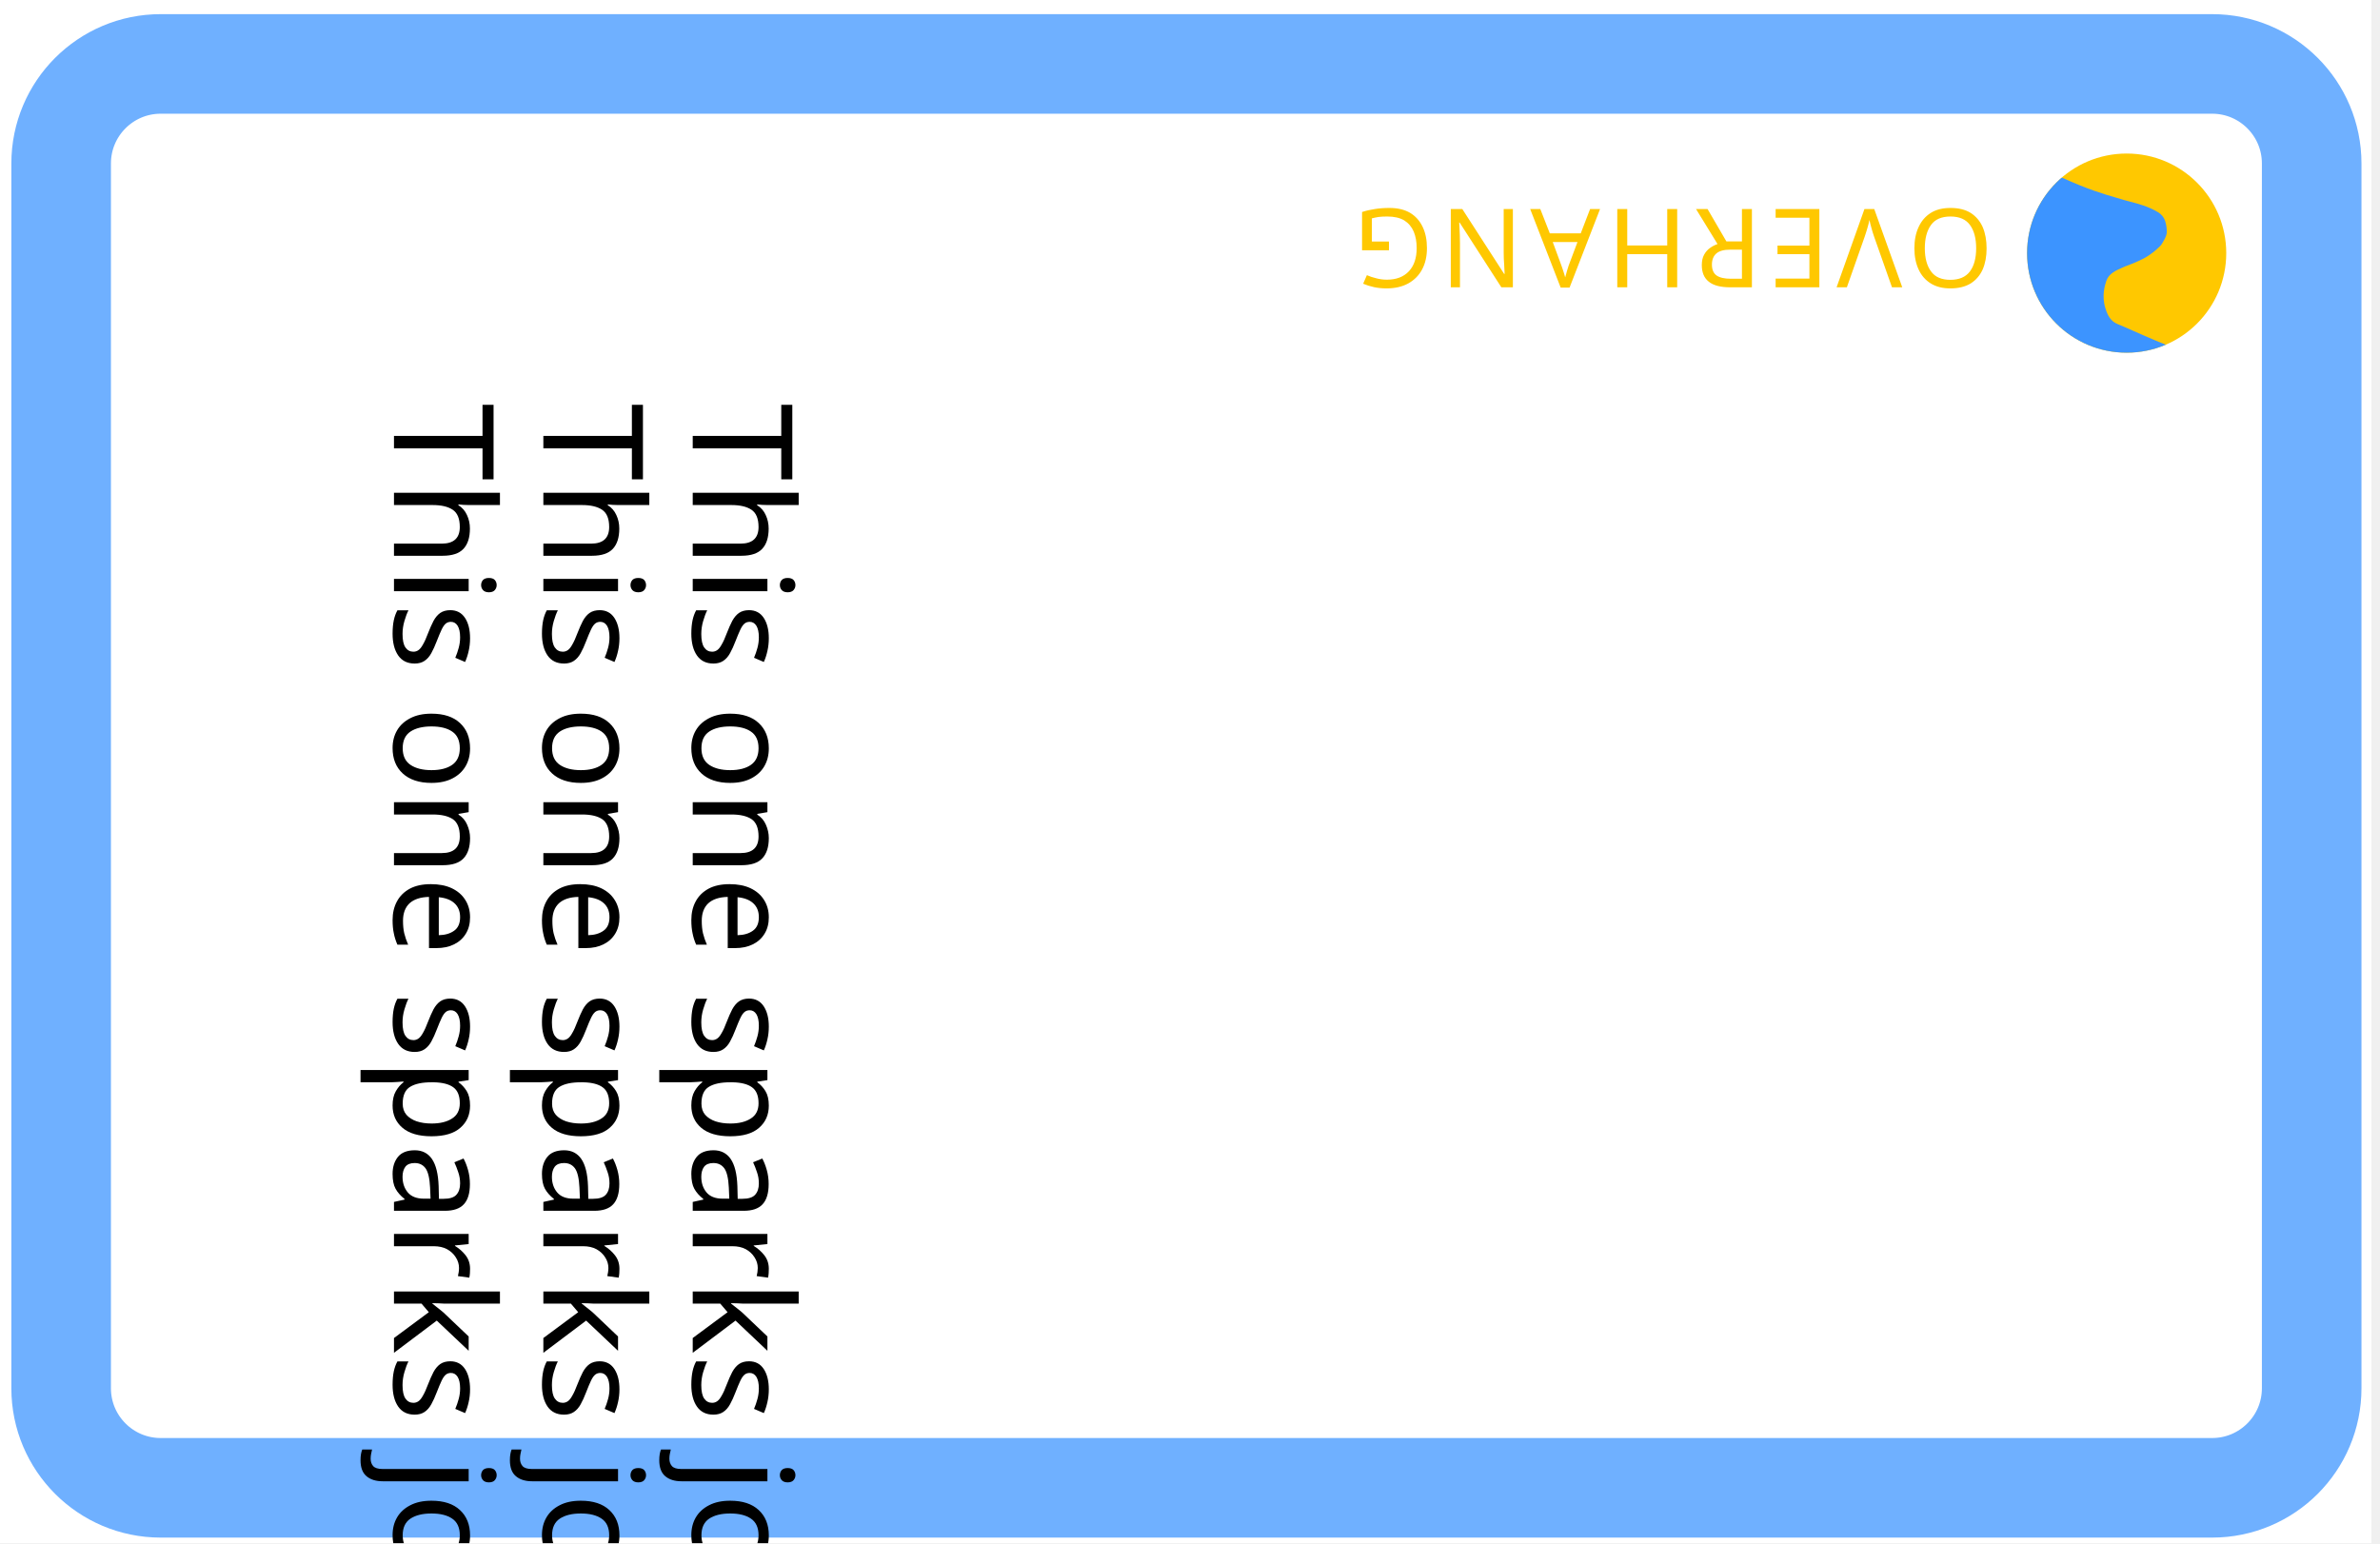
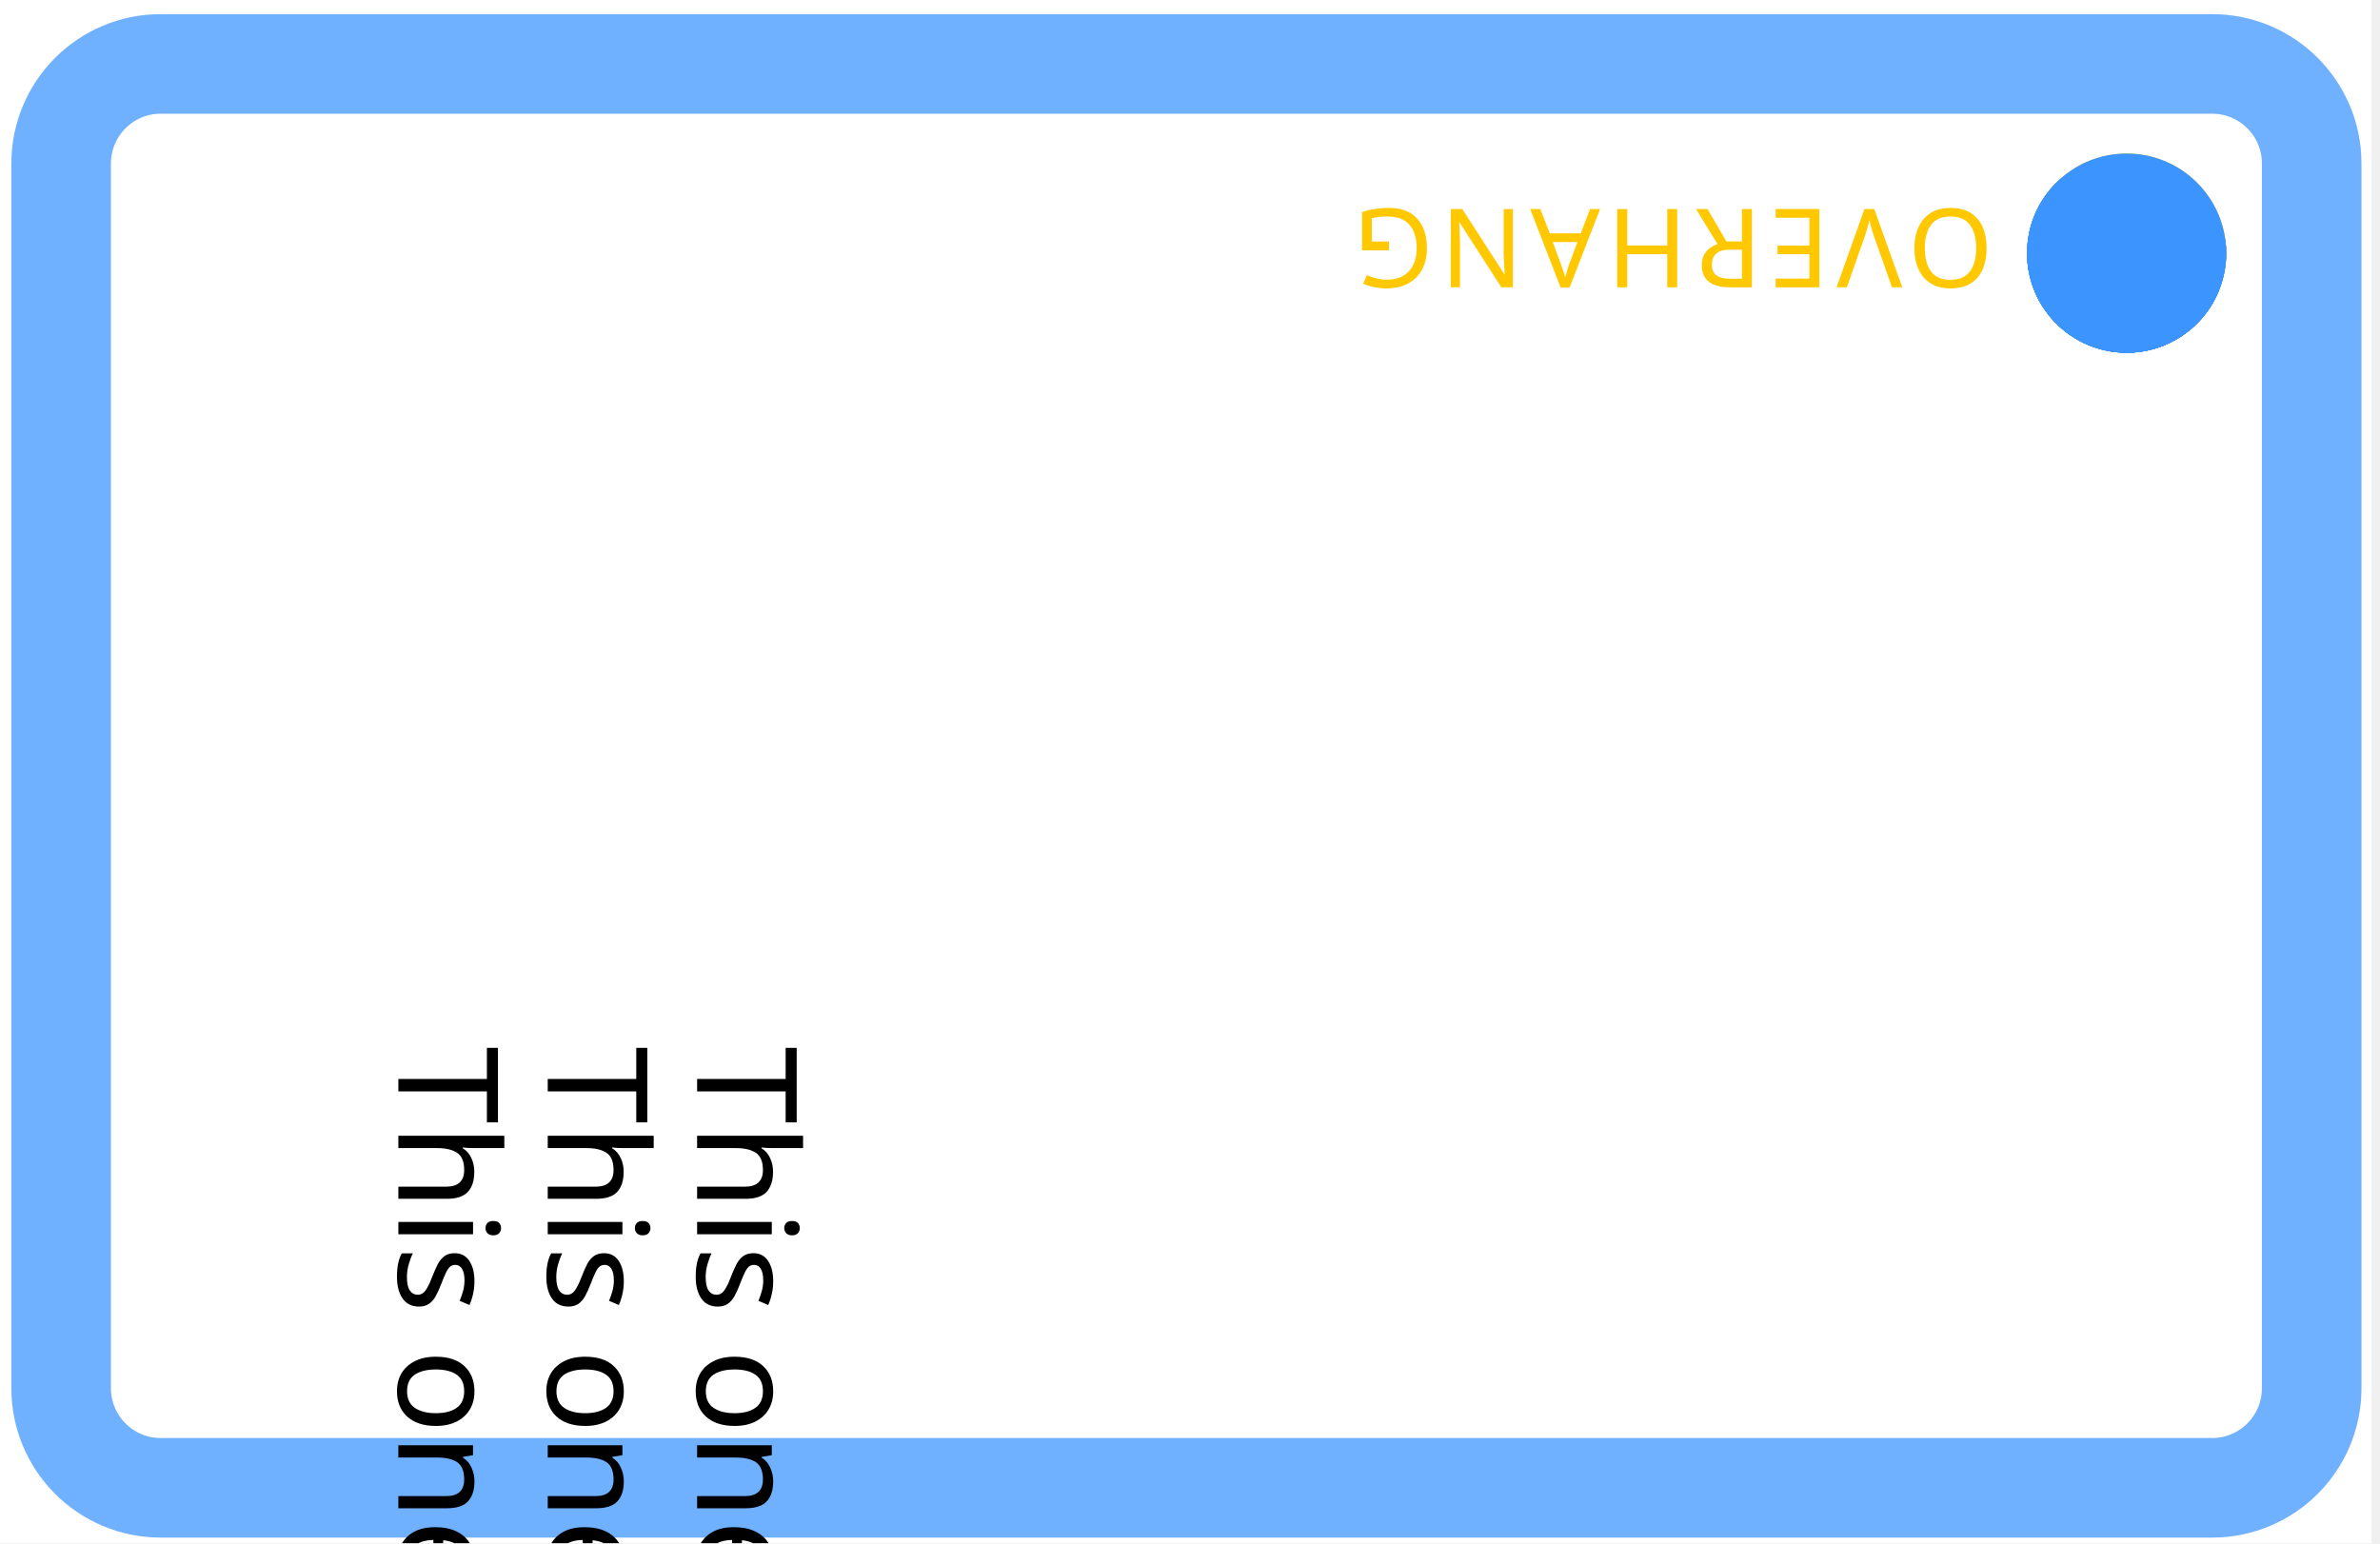
<svg xmlns="http://www.w3.org/2000/svg" width="239" height="155" viewBox="0 0 239 155" fill="none">
  <g clip-path="url(#clip0_46_3)">
    <rect width="238.14" height="154.98" transform="translate(238.14 154.98) rotate(-180)" fill="white" />
    <rect x="232.14" y="149.42" width="226" height="143" rx="10" transform="rotate(-180 232.14 149.42)" stroke="#6FB0FF" stroke-width="10" />
-     <text transform="translate(84.56 12.42) rotate(90)" fill="black" xml:space="preserve" style="white-space: pre" font-family="Jolly Lodger" font-size="14" letter-spacing="0em">
+     <text transform="translate(85 77) rotate(90)" fill="black" xml:space="preserve" style="white-space: pre" font-family="Jolly Lodger" font-size="14" letter-spacing="0em">
      <tspan x="28.095" y="14.997">This one sparks joy</tspan>
    </text>
-     <text transform="translate(69.56 12.42) rotate(90)" fill="black" xml:space="preserve" style="white-space: pre" font-family="Jolly Lodger" font-size="14" letter-spacing="0em">
+     <text transform="translate(70 77) rotate(90)" fill="black" xml:space="preserve" style="white-space: pre" font-family="Jolly Lodger" font-size="14" letter-spacing="0em">
      <tspan x="28.095" y="14.997">This one sparks joy</tspan>
    </text>
-     <text transform="translate(54.56 12.42) rotate(90)" fill="black" xml:space="preserve" style="white-space: pre" font-family="Jolly Lodger" font-size="14" letter-spacing="0em">
+     <text transform="translate(55 77) rotate(90)" fill="black" xml:space="preserve" style="white-space: pre" font-family="Jolly Lodger" font-size="14" letter-spacing="0em">
      <tspan x="28.095" y="14.997">This one sparks joy</tspan>
    </text>
    <text transform="translate(200.56 31.42) rotate(-180)" fill="#FFC800" xml:space="preserve" style="white-space: pre" font-family="Jolly Lodger" font-size="11" letter-spacing="0.06em">
      <tspan x="0.393" y="10.426">OVERHANG</tspan>
    </text>
    <circle cx="213.56" cy="25.42" r="10" transform="rotate(90 213.56 25.42)" fill="#FFC800" />
-     <mask id="mask0_46_3" style="mask-type:alpha" maskUnits="userSpaceOnUse" x="203" y="15" width="21" height="21">
-       <circle cx="213.56" cy="25.42" r="10" transform="rotate(90 213.56 25.42)" fill="#D9D9D9" />
-     </mask>
-     <g mask="url(#mask0_46_3)">
-       <path fill-rule="evenodd" clip-rule="evenodd" d="M239.32 71.911L239.32 41.034C239.218 41.034 238.703 40.985 236.464 40.492C234.795 40.125 232.017 39.33 230.218 38.815C230.088 38.778 229.963 38.742 229.844 38.708C228.683 38.376 227.821 38.109 227.051 37.871C226.403 37.671 225.821 37.491 225.183 37.31C223.409 36.806 222.007 36.297 220.429 35.723C220.074 35.593 219.709 35.461 219.329 35.324C217.336 34.608 215.55 33.815 214.234 33.231C213.602 32.95 213.078 32.717 212.692 32.565C211.945 32.269 211.649 31.694 211.415 30.928C211.038 29.686 211.379 28.639 211.511 28.231L211.516 28.216C211.756 27.478 212.494 27.156 213.1 26.891C213.133 26.876 213.167 26.861 213.199 26.847C213.267 26.817 213.406 26.756 213.406 26.756C213.406 26.756 214.552 26.345 215.293 25.946C216.142 25.49 216.941 24.741 217.06 24.543C217.179 24.344 217.59 23.735 217.59 23.315C217.59 22.977 217.555 22.607 217.426 22.206C217.298 21.805 217.042 21.51 216.704 21.309C215.724 20.724 214.712 20.461 213.873 20.243C213.574 20.165 213.296 20.093 213.049 20.014C212.878 19.959 212.674 19.9 212.434 19.831C211.401 19.533 209.698 19.042 207.061 17.839C205.249 17.013 202.909 15.525 201.212 14.446C200.913 14.256 200.634 14.079 200.381 13.92C199.08 13.102 198.148 12.476 197.435 11.997C196.597 11.435 196.062 11.075 195.586 10.846C195.405 10.752 195.197 10.647 194.966 10.53C193.674 9.878 191.657 8.86 189.603 7.298C189.415 7.106 189.27 6.938 189.147 6.782L189.147 71.911C189.147 73.849 190.729 75.42 192.68 75.42L235.787 75.42C237.738 75.42 239.32 73.849 239.32 71.911Z" fill="#3C94FF" />
-     </g>
+     <path d="M217.59 23.315C217.59 23.735 217.18 24.345 217.06 24.543C216.941 24.742 216.142 25.491 215.294 25.947C214.561 26.34 213.434 26.745 213.406 26.755C213.406 26.755 213.267 26.817 213.199 26.847C213.167 26.861 213.134 26.876 213.1 26.891C212.494 27.156 211.756 27.479 211.516 28.216L211.512 28.231C211.379 28.639 211.038 29.686 211.416 30.927C211.649 31.693 211.945 32.269 212.692 32.565C213.079 32.718 213.602 32.95 214.234 33.231C215.128 33.628 216.24 34.119 217.485 34.62C216.28 35.134 214.954 35.42 213.56 35.42C208.038 35.42 203.56 30.943 203.56 25.42C203.56 22.385 204.914 19.667 207.05 17.833C207.054 17.835 207.057 17.837 207.061 17.839C209.698 19.041 211.402 19.532 212.434 19.83C212.675 19.9 212.879 19.959 213.05 20.014C213.296 20.093 213.574 20.165 213.874 20.242C214.713 20.46 215.724 20.724 216.704 21.309C217.041 21.51 217.298 21.805 217.427 22.206C217.555 22.607 217.59 22.977 217.59 23.315Z" fill="#3C94FF" />
+     <path fill-rule="evenodd" clip-rule="evenodd" d="M223.56 25.42C223.56 30.943 219.083 35.42 213.56 35.42C208.038 35.42 203.561 30.943 203.56 25.42C203.56 22.672 204.669 20.183 206.464 18.375C207.856 18.767 209.423 19.344 210.749 19.834C211.414 20.08 212.018 20.303 212.511 20.47C213.506 20.807 214.618 21.25 215.69 21.68C215.853 21.745 216.035 21.802 216.205 21.843C220.365 22.836 222.445 23.538 223.227 24C223.308 24.025 223.388 24.049 223.469 24.075C223.528 24.515 223.56 24.964 223.56 25.42ZM220.653 26.074C220.82 25.547 220.529 24.985 220.003 24.818C219.477 24.651 218.914 24.942 218.747 25.468C218.148 27.352 217.574 28.604 217.061 29.422C216.547 30.244 216.129 30.572 215.864 30.701C215.405 30.925 215.145 30.722 214.559 30.448C214.236 30.296 213.851 30.015 213.348 29.593C212.894 29.213 212.272 28.656 211.674 28.17C210.414 27.149 208.812 26.062 206.729 25.665C206.187 25.562 205.663 25.919 205.559 26.461C205.456 27.004 205.813 27.527 206.355 27.63C207.956 27.935 209.249 28.779 210.414 29.723C211.027 30.22 211.5 30.655 212.063 31.126C212.577 31.556 213.132 31.987 213.71 32.258C213.939 32.366 215.234 33.233 216.74 32.499C217.457 32.15 218.125 31.493 218.757 30.485C219.39 29.473 220.025 28.049 220.653 26.074Z" fill="#3C94FF" />
+     <path d="M221.483 31.517C219.655 33.89 216.787 35.42 213.56 35.42C208.141 35.42 203.732 31.109 203.568 25.729C203.999 25.828 204.323 25.908 204.58 25.972C204.89 26.049 205.102 26.101 205.286 26.133C205.395 26.152 205.5 26.171 205.602 26.19L205.64 26.198C206.33 26.329 206.879 26.433 207.642 26.108C208.254 25.848 209.068 25.4 209.433 24.718C209.505 24.583 209.58 24.439 209.654 24.293C209.94 23.732 210.25 23.124 210.636 22.742C211.204 22.181 211.915 21.833 212.568 21.513C212.647 21.474 212.726 21.435 212.803 21.396C213.297 21.151 213.636 20.861 213.935 20.606C214.297 20.298 214.601 20.039 215.053 19.964C216.225 19.77 218.259 19.553 218.858 19.967C219.141 20.162 219.45 20.383 219.535 20.683C219.796 21.604 219.799 22.943 219.488 23.441C219.323 23.706 219.162 23.951 219.004 24.192C218.881 24.379 218.76 24.565 218.638 24.757C218.636 24.76 218.633 24.762 218.631 24.765C218.626 24.774 218.621 24.783 218.616 24.791C218.528 24.93 218.44 25.072 218.351 25.222C218.267 25.363 218.18 25.504 218.093 25.646L218.012 25.779L217.991 25.815L217.94 25.9C217.717 26.268 217.496 26.645 217.301 27.045C216.951 27.765 216.322 29.66 216.955 30.279C217.043 30.366 217.168 30.42 217.305 30.474C218.455 30.934 220.451 31.384 221.154 31.473C221.265 31.486 221.375 31.501 221.483 31.517Z" fill="#3C94FF" />
+     <path fill-rule="evenodd" clip-rule="evenodd" d="M223.551 25.809C223.346 31.151 218.953 35.42 213.56 35.42C208.038 35.42 203.561 30.943 203.56 25.42C203.56 23.483 204.112 21.676 205.065 20.145C206.658 20.617 208.112 21.05 209.344 21.413C213.707 22.7 213.169 22.626 212.986 22.601C212.941 22.595 212.918 22.591 212.997 22.613C213.009 22.613 213.359 22.616 213.88 22.788C214.167 22.883 214.37 22.927 214.592 22.975C214.78 23.015 214.982 23.058 215.262 23.139C216.477 23.488 217.322 23.721 217.982 23.903C219.642 24.359 220.132 24.494 222.401 25.357C222.766 25.495 223.153 25.649 223.551 25.809ZM214.668 27.904C214.642 27.812 214.596 27.732 214.499 27.607C214.496 27.533 214.485 27.43 214.45 27.302C214.332 26.866 213.701 26.751 212.884 26.7C212.595 26.681 212.397 26.849 212.197 26.998C211.98 27.161 211.895 27.582 211.928 28.082C211.949 28.399 212.261 28.651 212.677 28.902C213.552 29.429 214.098 28.822 214.482 28.572C214.633 28.389 214.701 28.154 214.668 27.904Z" fill="#3C94FF" />
+     <path d="M222.796 29.259C221.29 32.876 217.723 35.42 213.56 35.42C208.037 35.42 203.56 30.943 203.56 25.42C203.56 24.419 203.71 23.454 203.983 22.542C204.21 22.571 204.338 22.595 204.437 22.613C204.472 22.62 204.503 22.626 204.534 22.632C204.854 22.721 205.114 22.777 205.348 22.828C205.544 22.871 205.721 22.909 205.9 22.959C206.368 23.091 207.293 23.163 207.77 23.315C209.251 23.786 208.122 23.315 209.525 23.567C210.077 23.665 209.876 23.491 210.578 23.666C210.7 23.697 210.929 23.841 211.104 23.841C211.251 23.841 211.474 23.837 211.614 23.871C211.627 23.874 211.64 23.878 211.654 23.881C211.945 23.952 212.445 24.076 212.508 24.555C212.537 24.771 212.505 24.69 212.507 24.894C212.507 25.595 212.682 25.245 213.209 25.596C214.246 26.157 215.208 26.379 215.49 26.473C215.814 26.58 217.651 27.176 218.823 27.7C219.703 28.094 219.543 27.779 220.578 28.227C220.791 28.319 221.688 28.824 221.981 28.929C222.129 28.982 222.422 29.103 222.796 29.259Z" fill="#3C94FF" />
+     <path d="M222.853 29.113C221.383 32.808 217.778 35.42 213.56 35.42C208.448 35.42 204.235 31.583 203.636 26.632C203.896 26.611 204.12 26.578 204.315 26.529C204.499 26.484 204.655 26.464 204.788 26.448C205.004 26.421 205.164 26.4 205.301 26.291C205.449 26.174 205.618 26.035 205.803 25.884C207.017 24.891 208.909 23.344 209.962 23.537C210.093 23.561 210.232 23.583 210.375 23.605C210.944 23.692 211.59 23.79 212.08 24.108C212.284 24.24 212.495 24.362 212.705 24.484C213.142 24.736 213.583 24.991 213.977 25.344C214.067 25.425 214.158 25.509 214.25 25.594C214.675 25.985 215.125 26.4 215.632 26.651C216.08 26.872 216.46 27.102 216.793 27.303C217.106 27.492 217.378 27.657 217.628 27.767C217.827 27.854 218.018 28 218.21 28.148C218.488 28.36 218.769 28.575 219.081 28.621C219.314 28.656 219.696 28.697 220.12 28.743C220.577 28.793 221.084 28.849 221.502 28.907C221.594 28.919 221.69 28.93 221.79 28.943C222.102 28.981 222.454 29.028 222.853 29.113Z" fill="#3C94FF" />
+     <path d="M223.56 25.42C223.56 26.602 223.354 27.736 222.978 28.788C222.717 28.74 222.62 28.767 221.897 28.537L221.591 28.441C220.203 28.015 220.905 28.364 219.567 28.04L219.325 27.985C218.214 27.758 218.529 28.166 217.401 27.991C215.995 27.774 216.655 27.53 215.288 27.427C214.164 27.342 215.741 27.59 214.489 27.519C214.254 27.505 213.622 27.409 212.739 27.26L212.57 27.235C212.137 27.176 211.464 27.12 211.028 27.044L210.883 27.015C210.571 26.945 210.439 26.859 210.025 26.785L209.834 26.746C209.364 26.641 208.737 26.446 208.292 26.365L207.295 26.18C206.928 26.11 206.559 26.04 206.288 25.991L206.079 25.956C205.562 25.877 204.857 25.806 204.41 25.726C203.243 25.562 204.325 25.756 203.824 25.666C203.728 25.649 203.643 25.627 203.565 25.606C203.564 25.544 203.56 25.482 203.56 25.42C203.56 23.297 204.223 21.33 205.352 19.711C205.469 19.739 205.572 19.767 205.665 19.789C206.027 19.876 206.223 19.924 206.409 19.983C206.94 20.155 207.426 20.355 207.966 20.577C209.279 21.119 210.913 21.793 214.304 22.499C215.019 22.648 215.832 22.772 216.695 22.904C218.889 23.241 221.416 23.627 223.524 24.594C223.547 24.866 223.56 25.142 223.56 25.42Z" fill="#3C94FF" />
+     <path d="M222.71 29.456C222.391 30.178 221.989 30.855 221.517 31.476C221.507 31.476 221.497 31.477 221.487 31.478C221.234 31.491 220.574 31.427 219.658 31.309C219.262 31.257 218.754 31.276 218.33 31.286C217.866 31.298 217.47 31.303 217.173 31.259C216.319 31.133 215.574 31.097 214.983 31.089C214.69 31.085 214.432 31.087 214.226 31.089C214.009 31.09 213.87 31.09 213.78 31.084C213.484 31.063 213.254 30.958 212.936 30.776C212.63 30.601 212.199 30.325 211.638 30.177L211.568 30.158L211.497 30.154C210.649 30.109 210.374 30.15 210.156 30.166C210.039 30.175 209.924 30.183 209.232 30.052C208.989 30.006 208.841 29.878 208.564 29.571C208.309 29.288 207.91 28.803 207.218 28.599C206.297 28.327 205.722 28.499 205.293 28.601C205.099 28.647 204.967 28.67 204.818 28.663C204.672 28.657 204.468 28.619 204.163 28.483C204.115 28.461 204.067 28.443 204.021 28.425C203.81 27.756 203.669 27.057 203.604 26.336C203.635 26.343 203.668 26.352 203.701 26.358C203.762 26.368 203.802 26.375 203.824 26.379C203.831 26.38 203.85 26.384 203.865 26.386C203.868 26.386 203.874 26.387 203.88 26.388C203.885 26.388 203.899 26.39 203.918 26.391C203.926 26.391 203.947 26.393 203.974 26.393C203.987 26.392 204.021 26.39 204.04 26.389C204.044 26.388 204.048 26.387 204.053 26.386L204.312 26.421C204.587 26.469 204.936 26.514 205.259 26.555C205.606 26.599 205.926 26.639 206.163 26.682C206.431 26.73 206.796 26.8 207.164 26.869C207.53 26.938 207.899 27.007 208.167 27.056C208.387 27.096 208.671 27.171 208.989 27.256C209.288 27.336 209.627 27.427 209.901 27.476C210.092 27.51 210.202 27.545 210.329 27.586C210.472 27.632 210.644 27.689 210.907 27.735C211.182 27.784 211.532 27.823 211.842 27.857C212.169 27.892 212.445 27.922 212.623 27.952C213.487 28.098 214.167 28.204 214.45 28.22C214.612 28.229 214.739 28.233 214.836 28.233C214.884 28.234 214.933 28.233 214.979 28.23C215.017 28.227 215.086 28.221 215.161 28.201C215.195 28.192 215.259 28.173 215.33 28.135C215.591 28.158 215.734 28.184 215.816 28.206C215.89 28.226 215.923 28.242 215.989 28.279C216.078 28.329 216.218 28.411 216.438 28.488C216.65 28.562 216.917 28.626 217.294 28.685C217.632 28.737 217.89 28.748 218.112 28.729C218.331 28.709 218.503 28.659 218.579 28.64C218.645 28.623 218.692 28.614 218.783 28.617C218.892 28.621 219.076 28.643 219.402 28.722C219.772 28.811 220.012 28.856 220.193 28.879C220.37 28.901 220.511 28.902 220.556 28.904C220.634 28.909 220.78 28.918 221.685 29.205C222.287 29.396 222.509 29.428 222.71 29.456Z" fill="#3C94FF" />
+     <path d="M220.95 32.155C219.121 34.161 216.488 35.42 213.56 35.42C209.409 35.42 205.849 32.89 204.337 29.289C205.381 29.574 205.703 28.938 206.886 29.235L207.02 29.272C207.963 29.551 208.114 30.554 209.103 30.741C210.511 31.008 209.858 30.768 211.459 30.855C212.36 31.092 212.81 31.72 213.732 31.784C214.189 31.816 215.293 31.725 216.77 31.912L217.07 31.953C217.76 32.055 218.772 31.936 219.438 31.991L219.567 32.005C220.103 32.074 220.582 32.126 220.95 32.155Z" fill="#3C94FF" />
+     <path d="M223.062 28.534C221.753 32.532 217.995 35.42 213.56 35.42C208.129 35.42 203.713 31.091 203.567 25.695C203.877 25.787 204.187 25.877 204.494 25.972C206.878 26.703 208.978 26.834 212.648 26.987C215.115 27.09 216.94 27.441 218.42 27.595C219.796 27.737 221.52 28.215 223.062 28.534Z" fill="#3C94FF" />
+     <path d="M223.56 25.42C223.56 25.595 223.556 25.77 223.547 25.943C217.13 25.245 212.459 24.178 209.678 23.499C208.53 23.219 206.296 23.137 203.857 22.999C204.94 18.646 208.872 15.42 213.56 15.42C219.082 15.42 223.559 19.897 223.56 25.42Z" fill="#3C94FF" />
  </g>
  <defs>
    <clipPath id="clip0_46_3">
      <rect width="238.14" height="154.98" fill="white" transform="translate(238.14 154.98) rotate(-180)" />
    </clipPath>
  </defs>
</svg>
